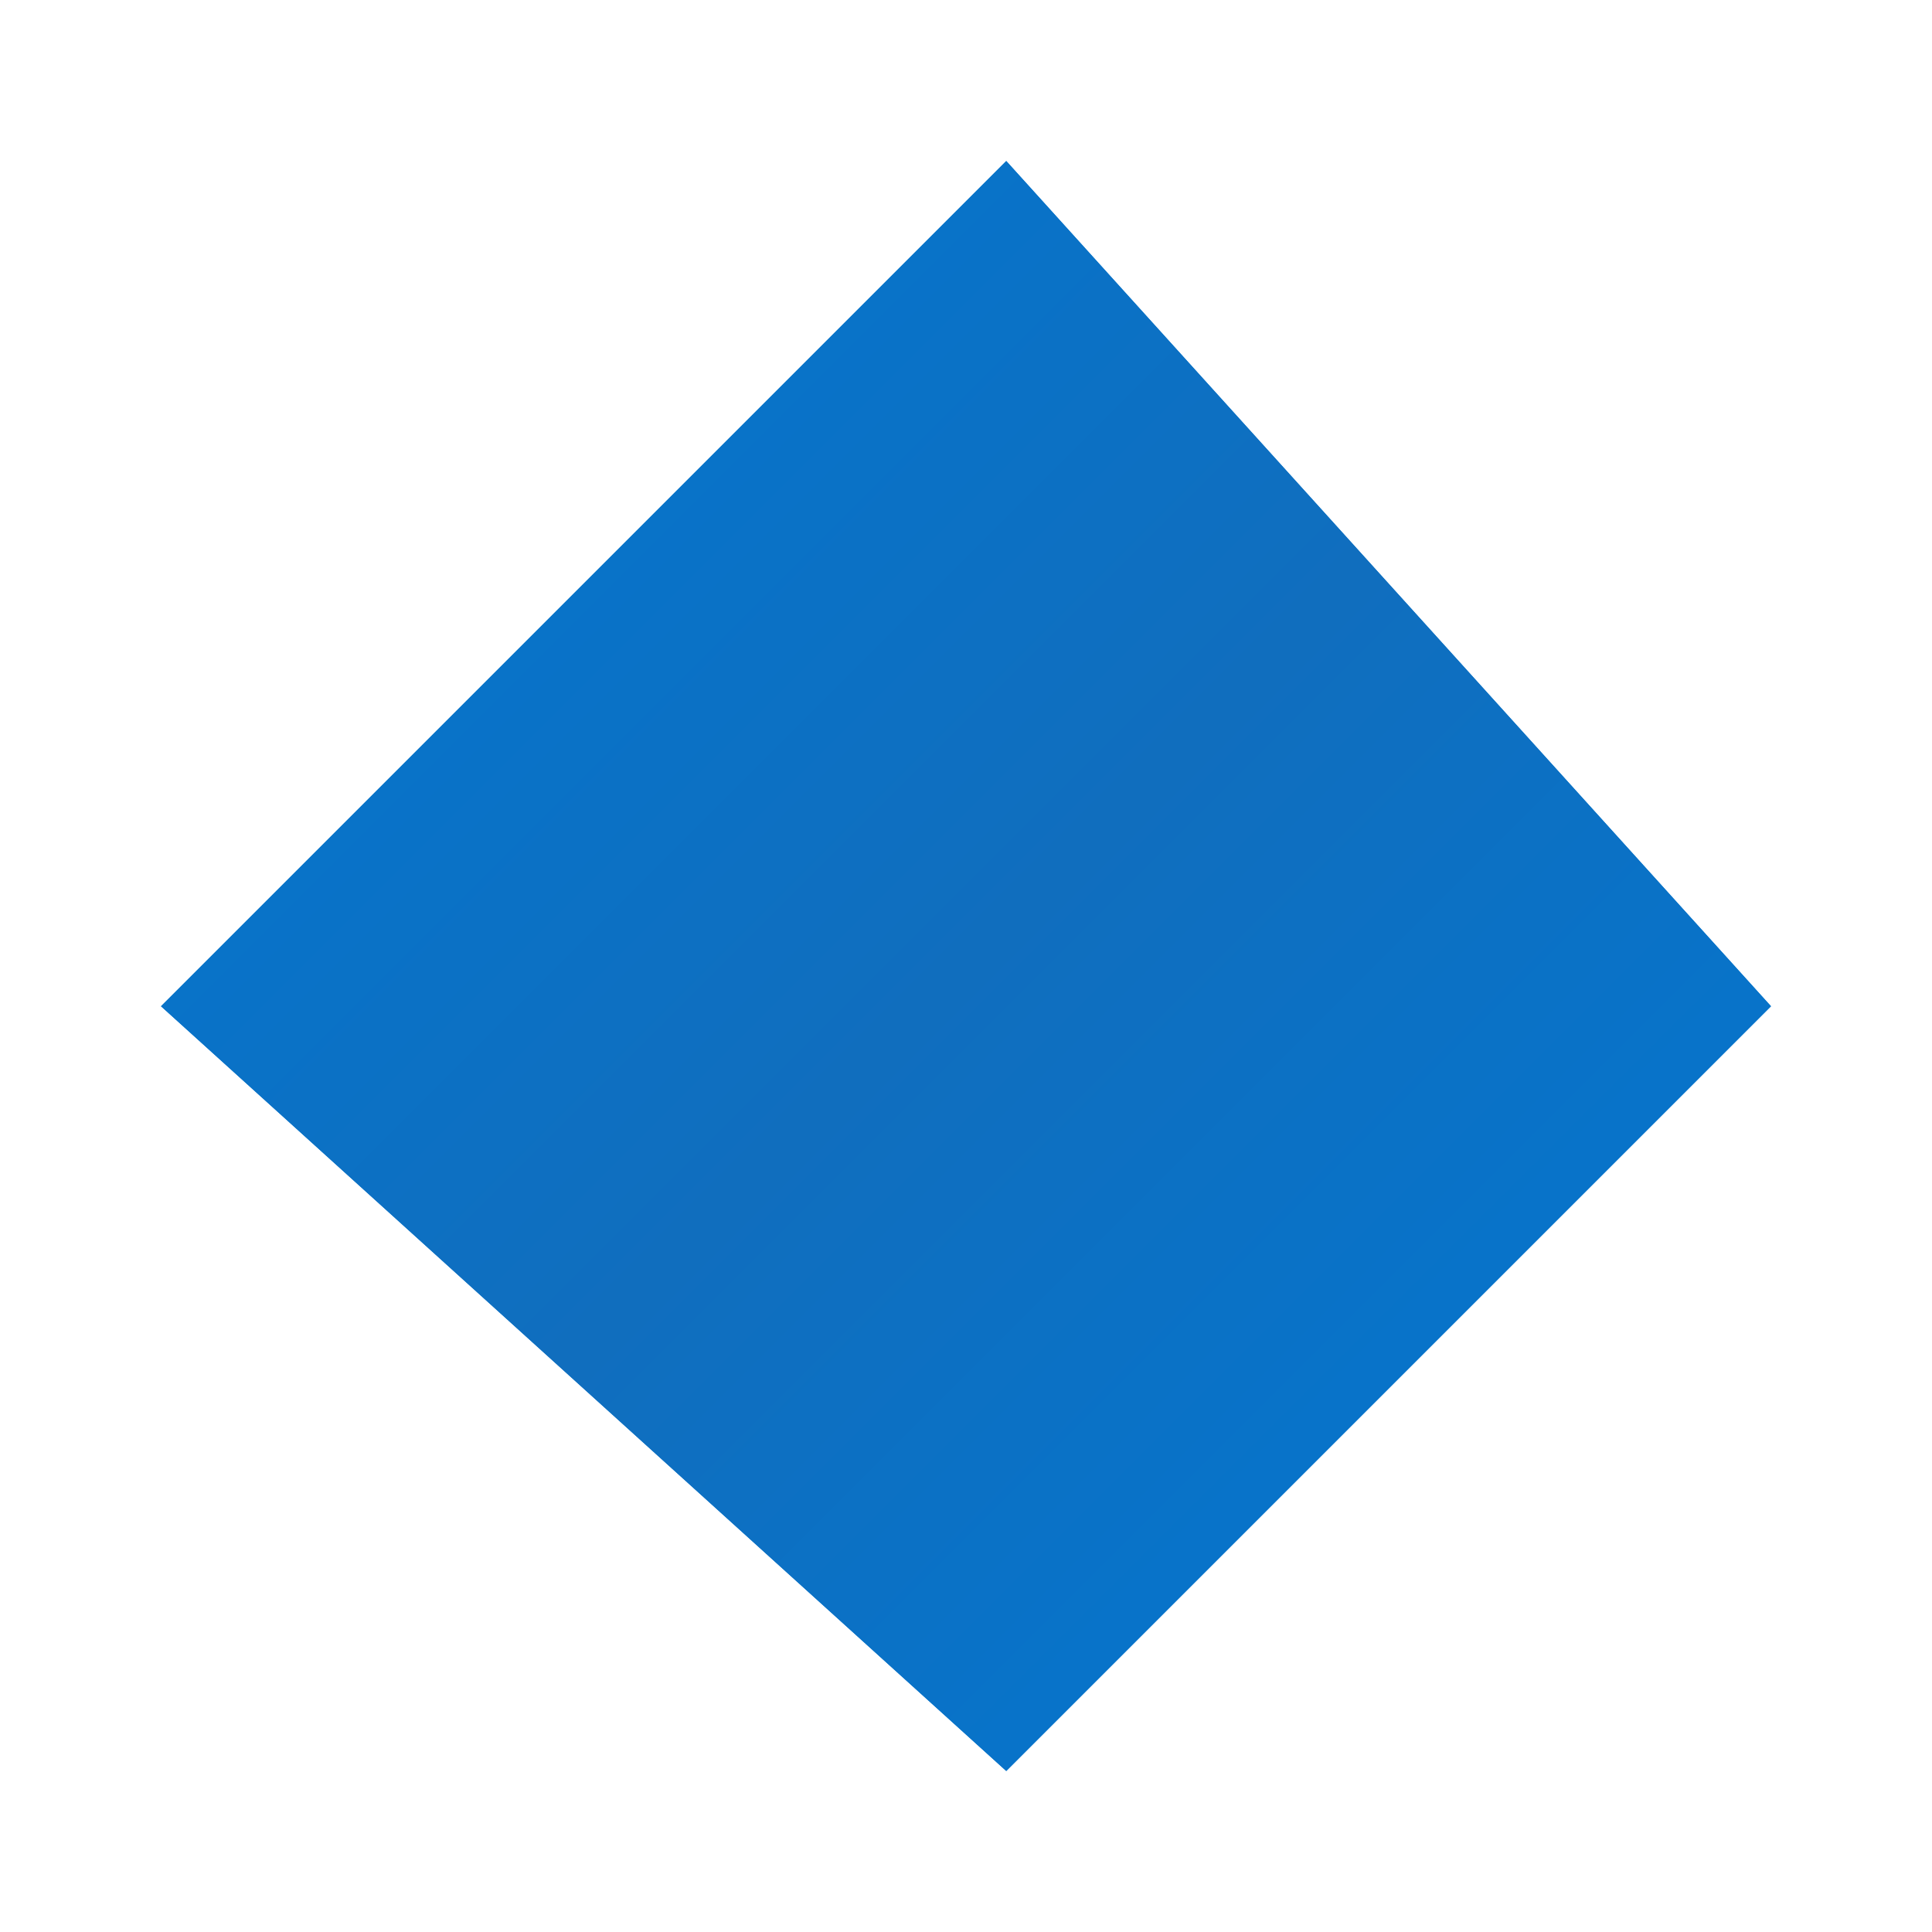
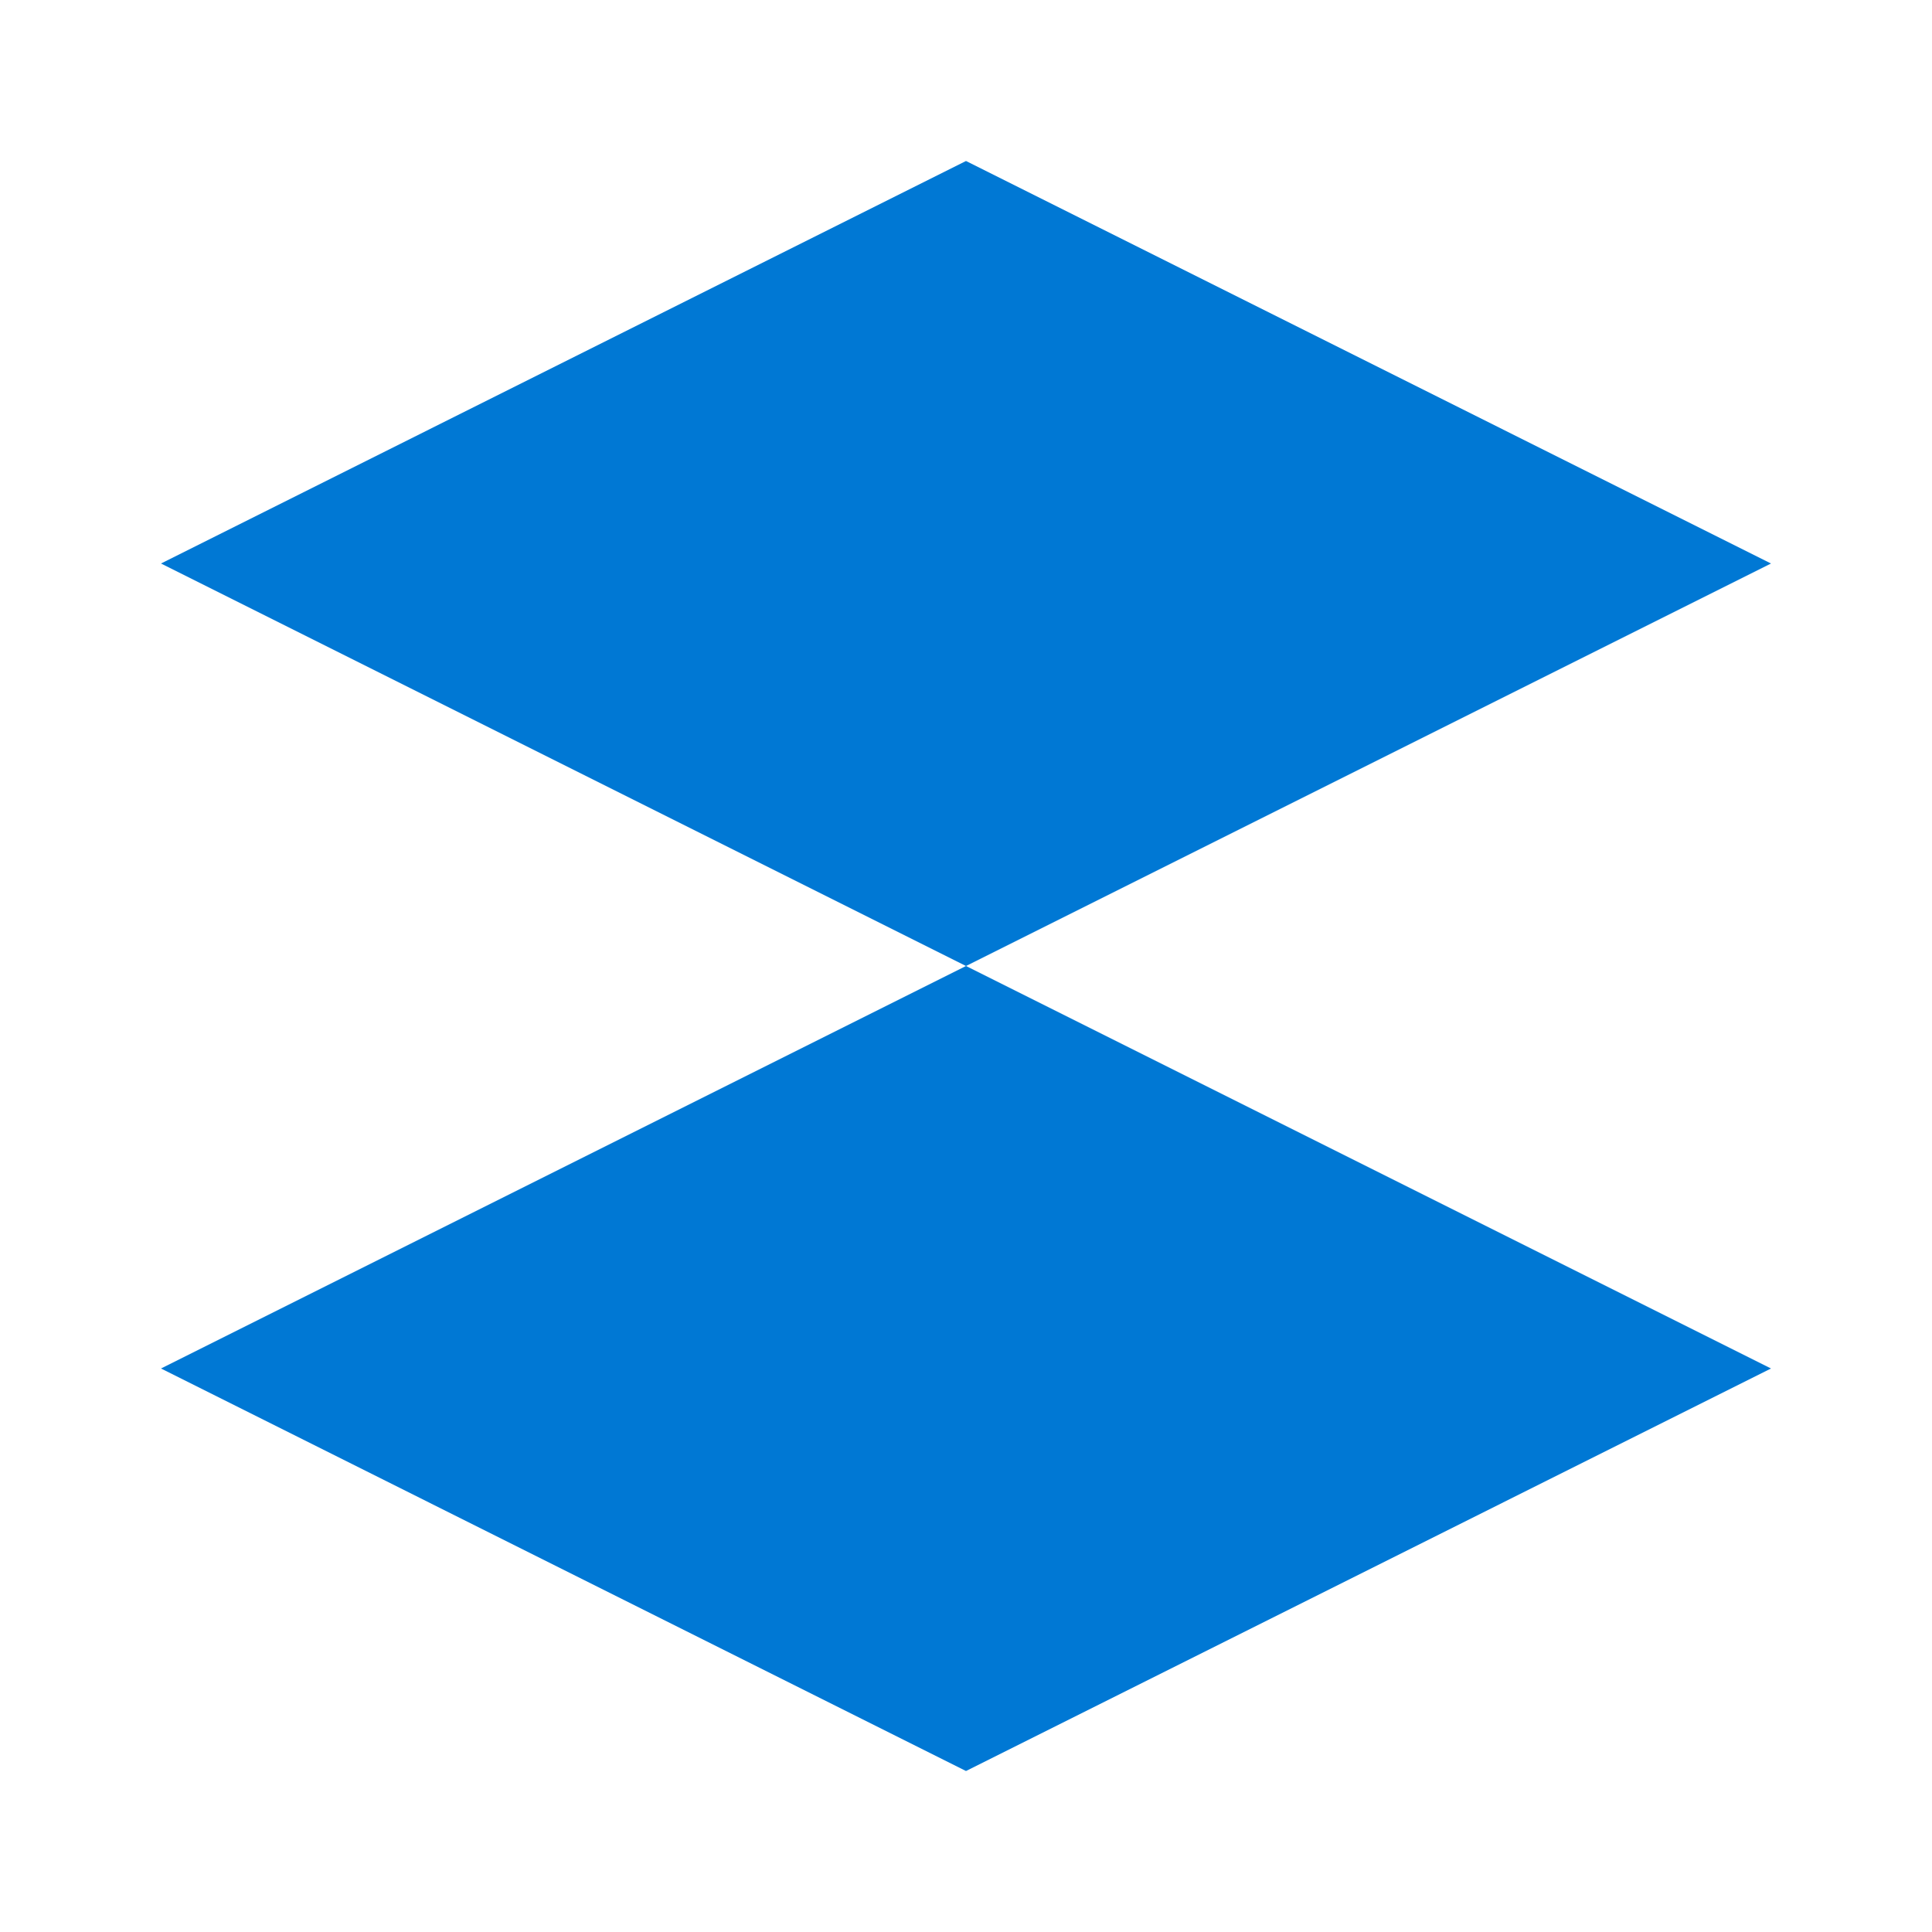
<svg xmlns="http://www.w3.org/2000/svg" viewBox="0 0 24 24" fill="none">
-   <path d="M12.5 2L22 12.5L12.5 22L2 12.5L12.5 2Z" fill="#0078D4" />
-   <path d="M12.5 2L22 12.5L12.5 22L2 12.5L12.5 2Z" fill="url(#azureGradient)" />
-   <defs>
-     <linearGradient id="azureGradient" x1="0%" y1="0%" x2="100%" y2="100%">
-       <stop offset="0%" style="stop-color:#0078D4;stop-opacity:1" />
-       <stop offset="50%" style="stop-color:#106EBE;stop-opacity:1" />
-       <stop offset="100%" style="stop-color:#0078D4;stop-opacity:1" />
-     </linearGradient>
-   </defs>
+   <path d="M12 2L22 7L12 12L2 7L12 2Z" fill="#0078D4" />
+   <path d="M2 7L12 12L2 17L12 12L2 7Z" fill="#0078D4" />
+   <path d="M12 12L22 17L12 22L2 17L12 12Z" fill="#0078D4" />
+   <path d="M22 7L12 12L22 17L12 12L22 7Z" fill="#0078D4" />
</svg>
